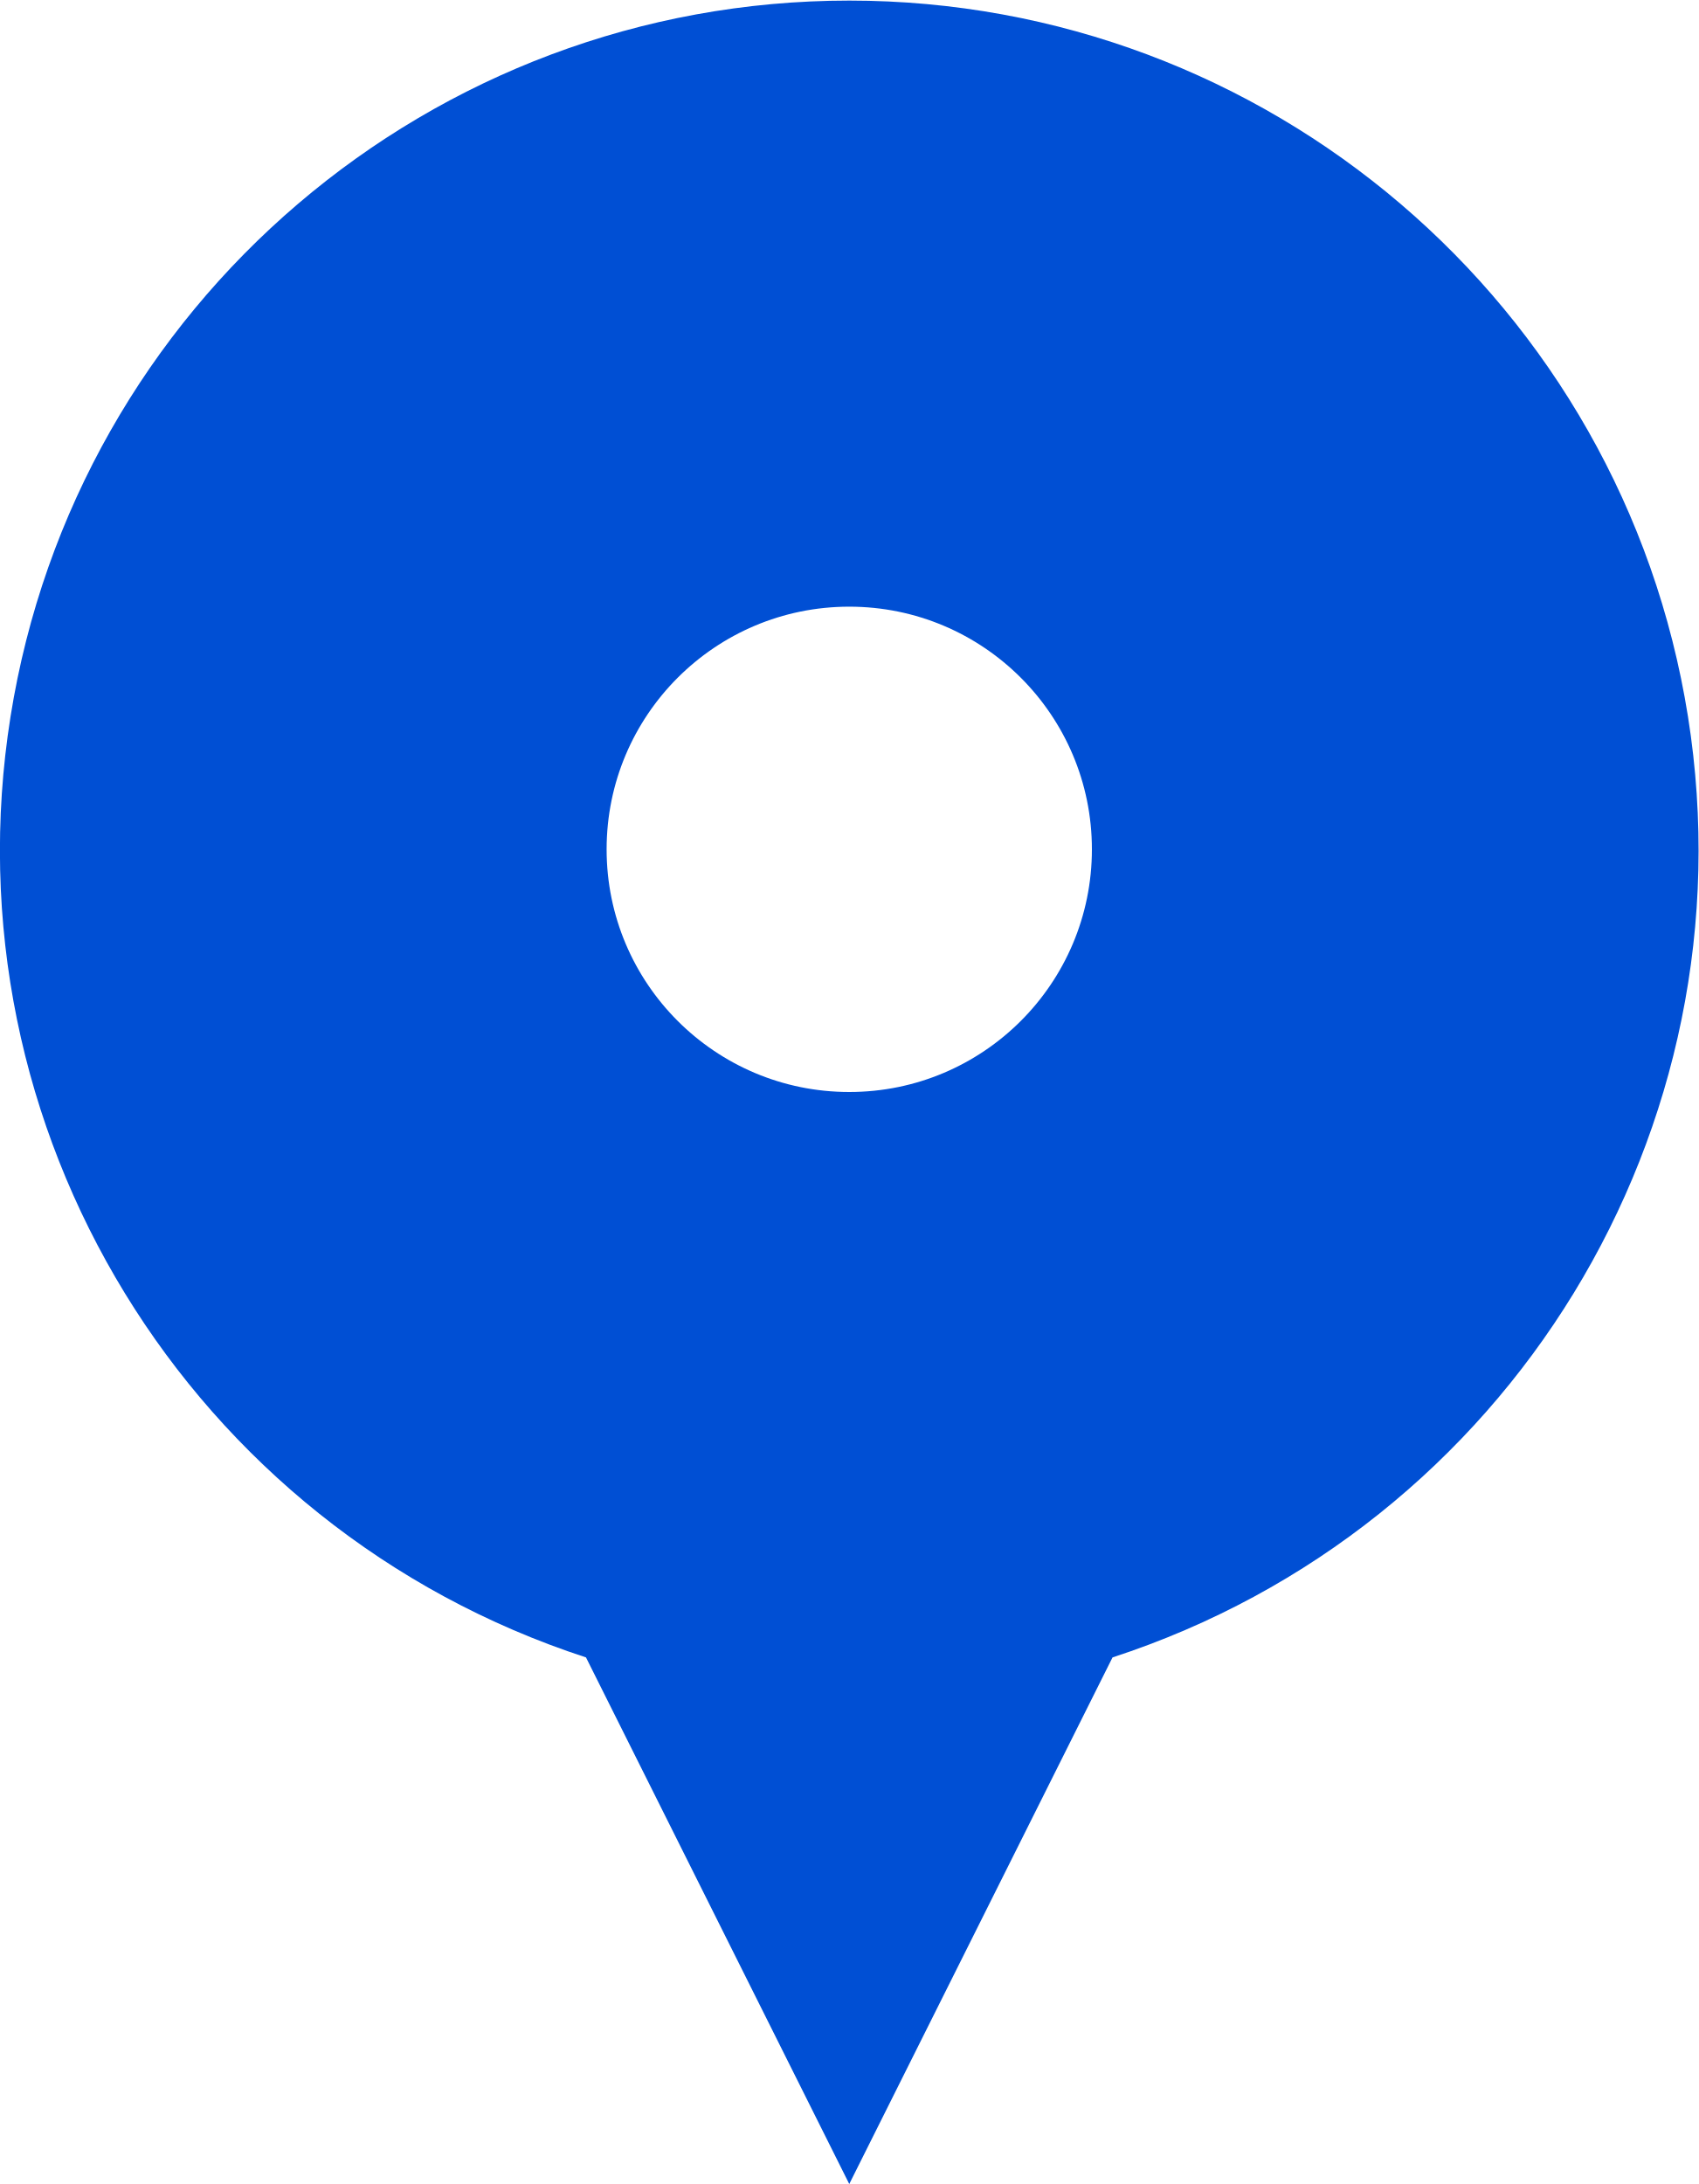
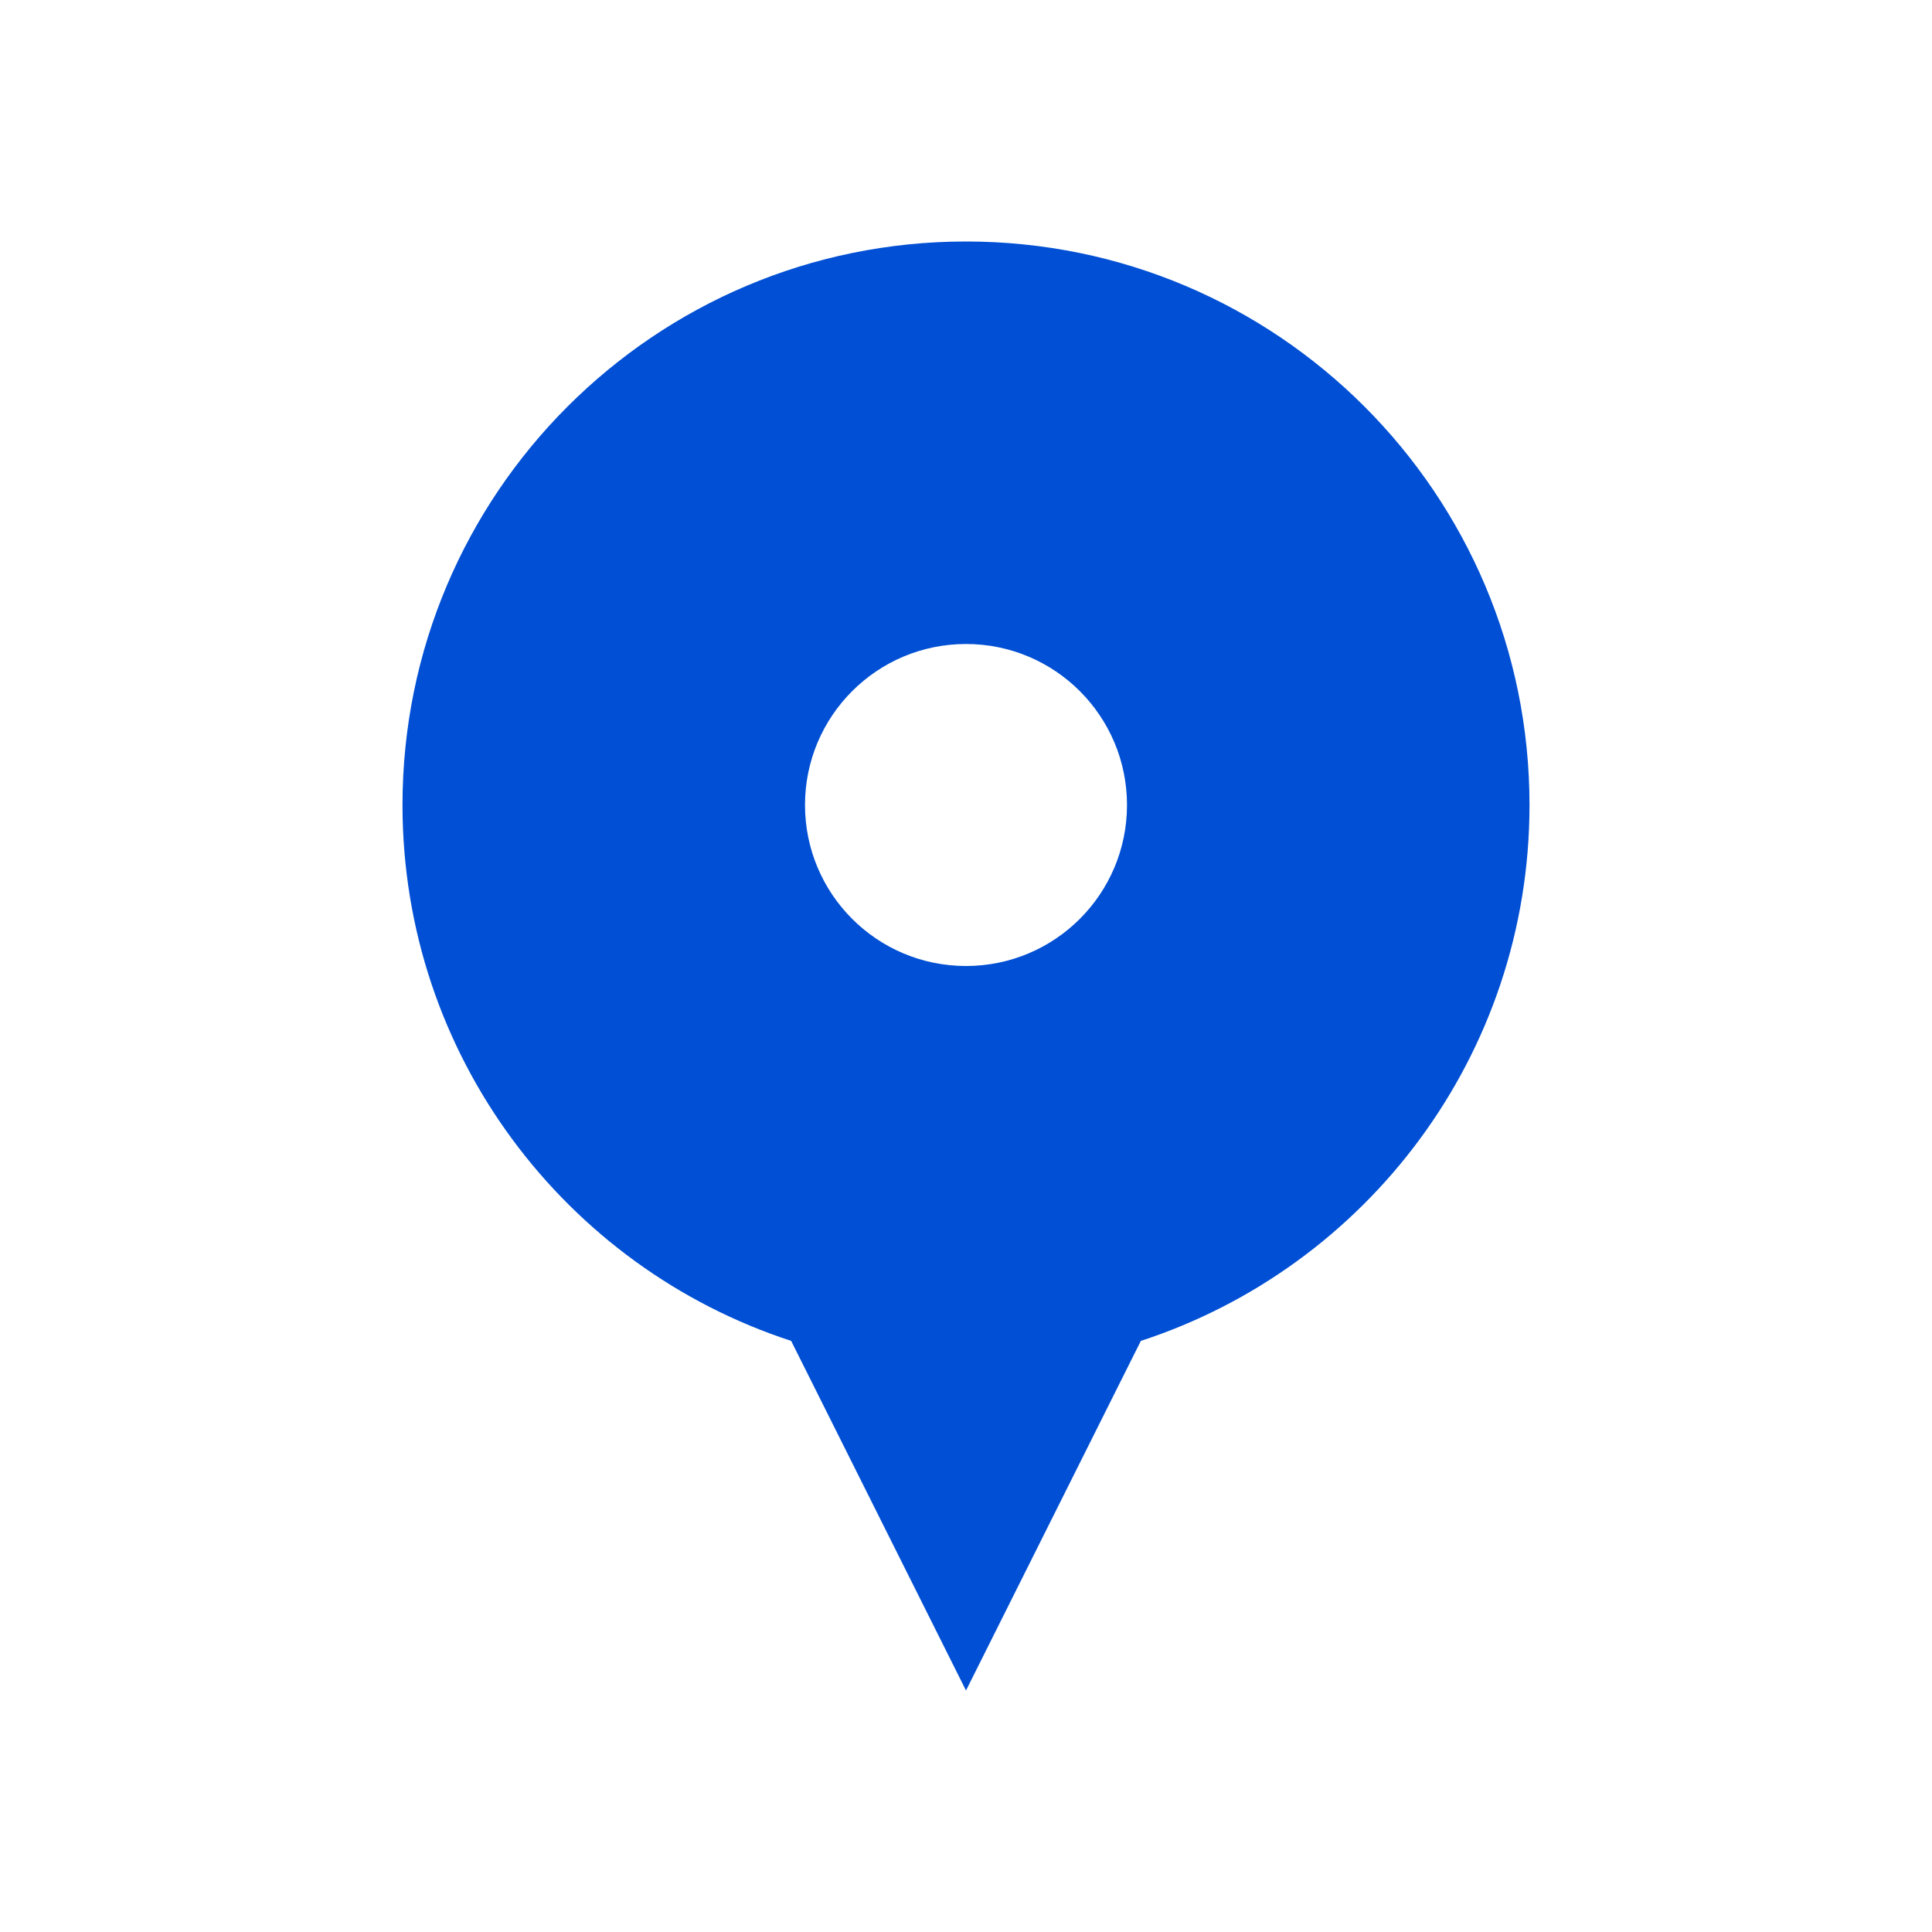
- <svg xmlns="http://www.w3.org/2000/svg" viewBox="0 0 14 18">
-   <defs>
-     <style>.cls-1{fill:#004fd4;fill-rule:evenodd;}</style>
-   </defs>
-   <g id="Layer_2" data-name="Layer 2">
-     <g id="Layer_1-2" data-name="Layer 1">
-       <path class="cls-1" d="M9.17,13.66a7,7,0,1,0-4.34,0L7,18ZM7,9A2,2,0,1,0,5,7,2,2,0,0,0,7,9Z" />
-     </g>
-   </g>
+ <svg xmlns="http://www.w3.org/2000/svg" width="24" height="24" viewBox="0 0 24 24" fill="none">
+   <path fill-rule="evenodd" clip-rule="evenodd" d="M14.172 16.657C16.975 15.743 19 13.108 19 10C19 6.134 15.866 3 12 3C8.134 3 5 6.134 5 10C5 13.108 7.025 15.743 9.828 16.657L12 21L14.172 16.657ZM12 12C13.105 12 14 11.105 14 10C14 8.895 13.105 8 12 8C10.895 8 10 8.895 10 10C10 11.105 10.895 12 12 12Z" fill="#004FD4" />
</svg>
